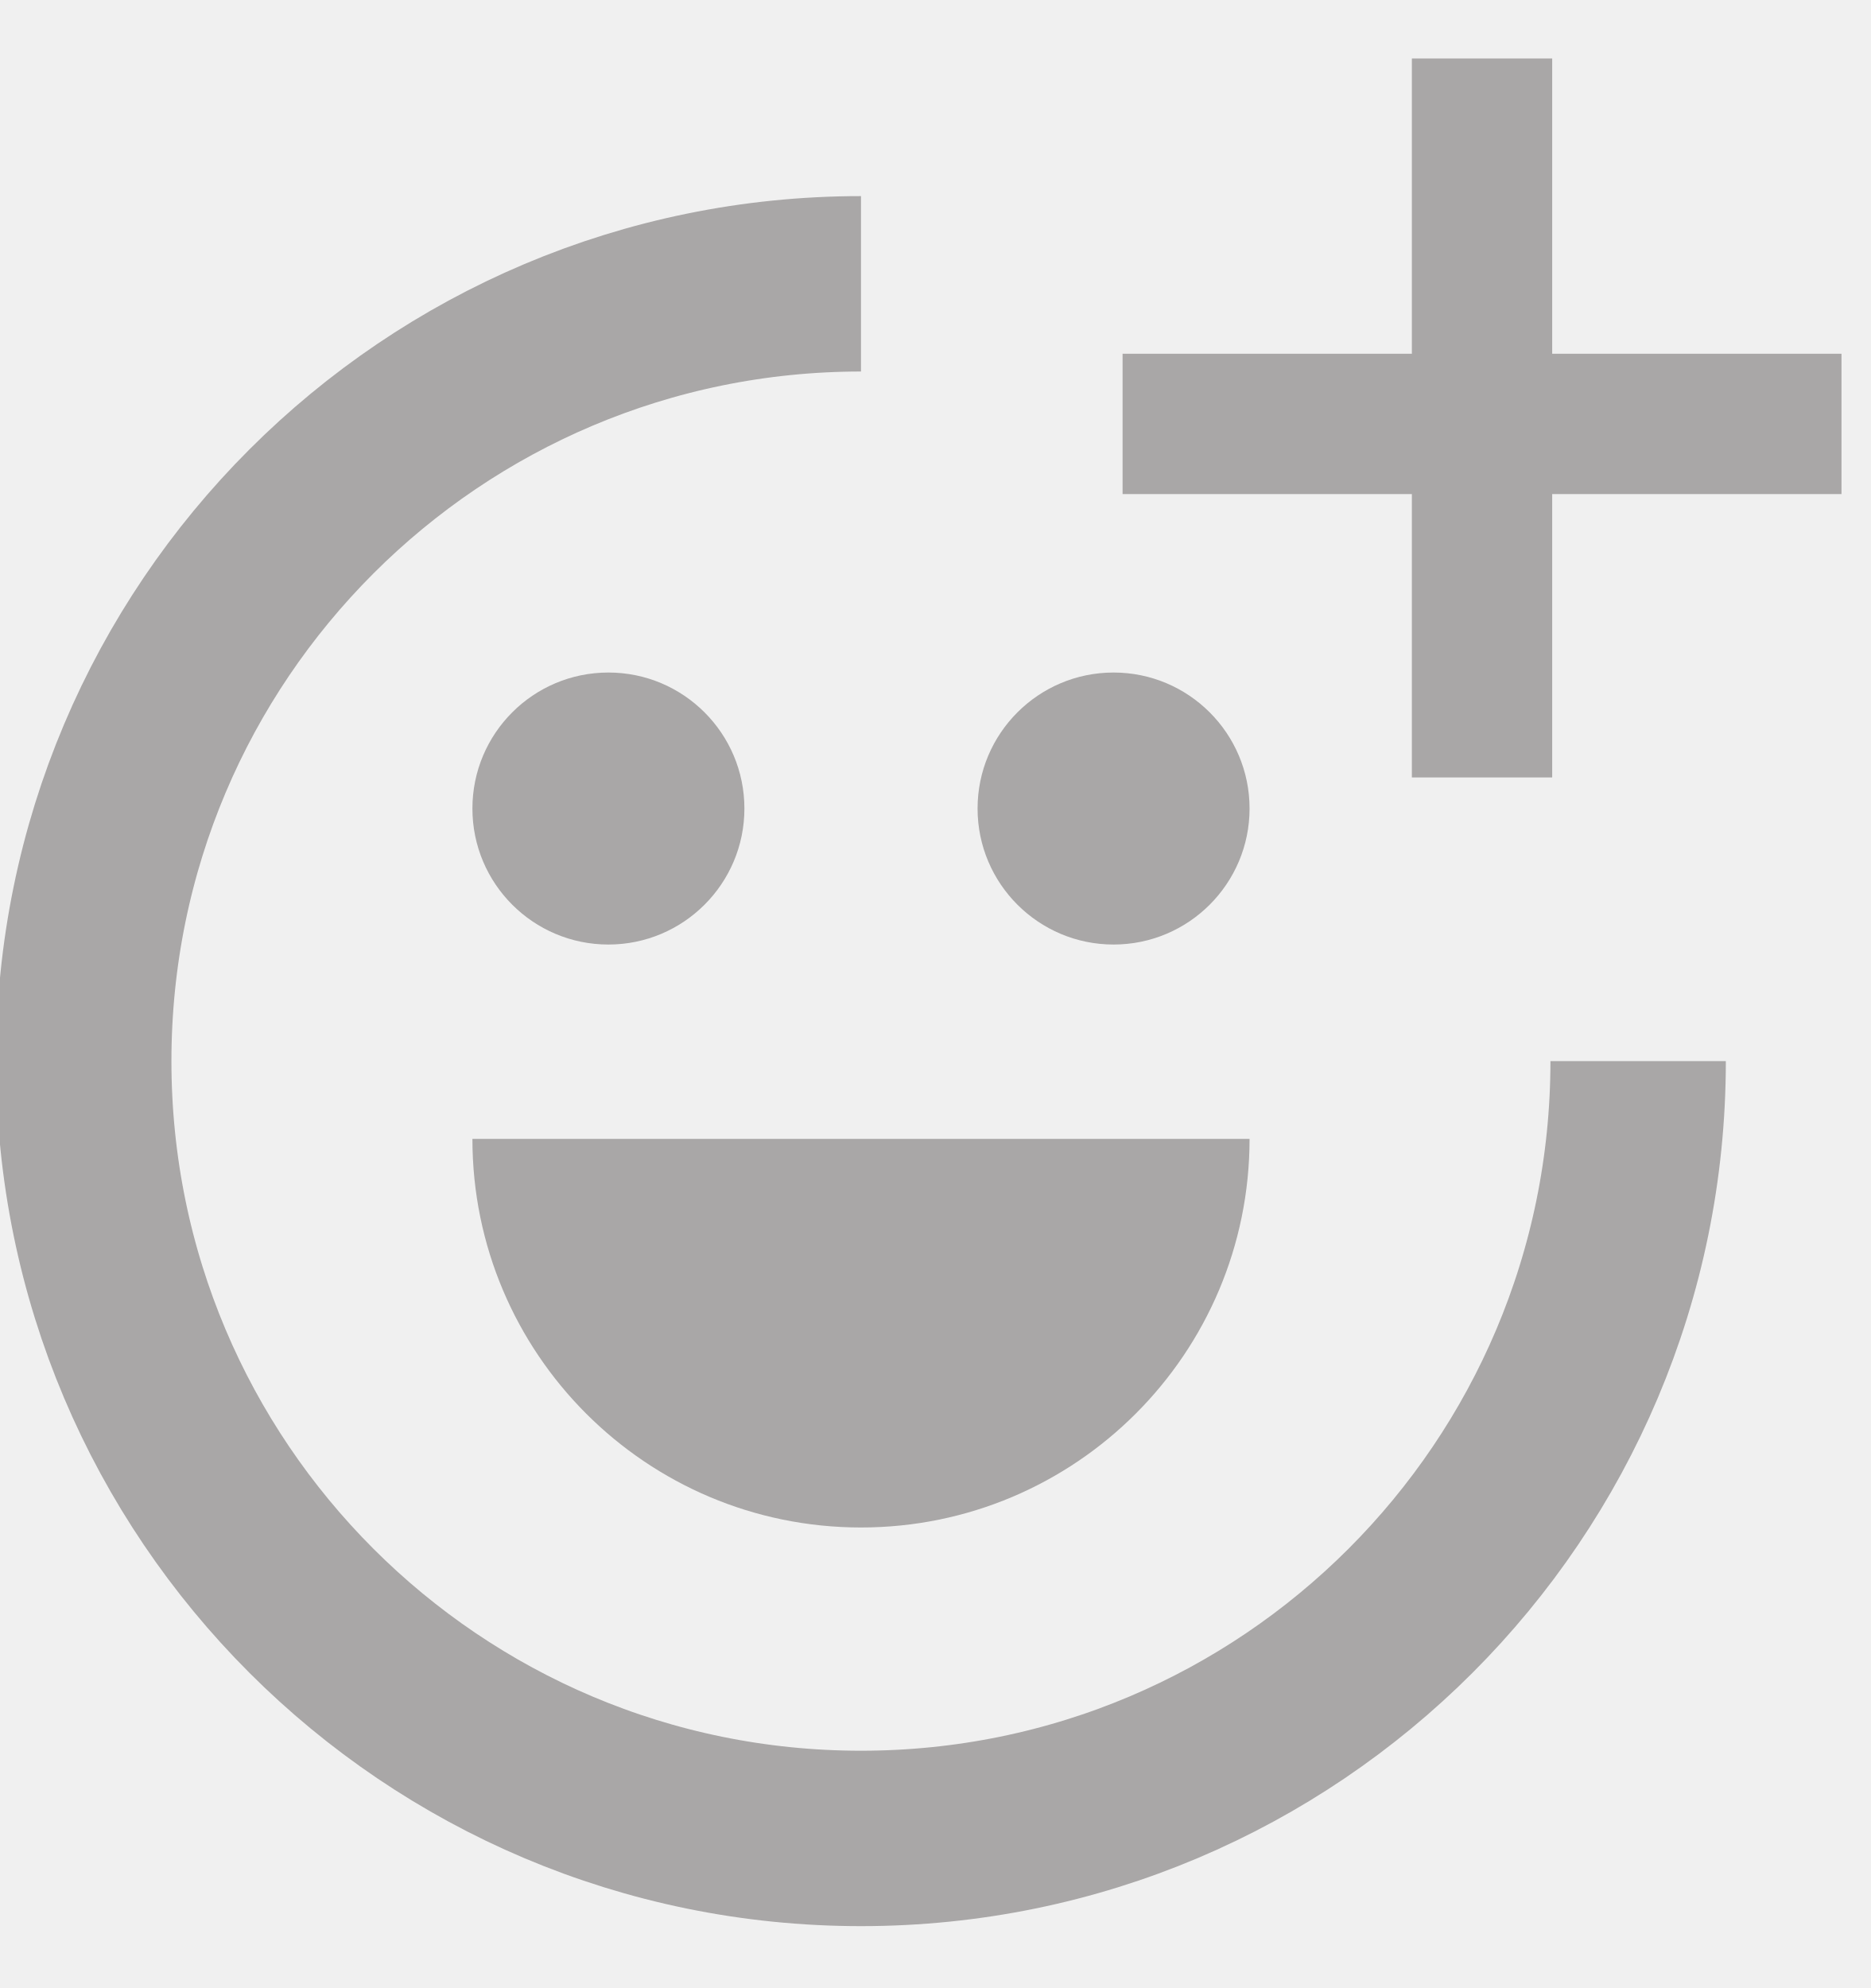
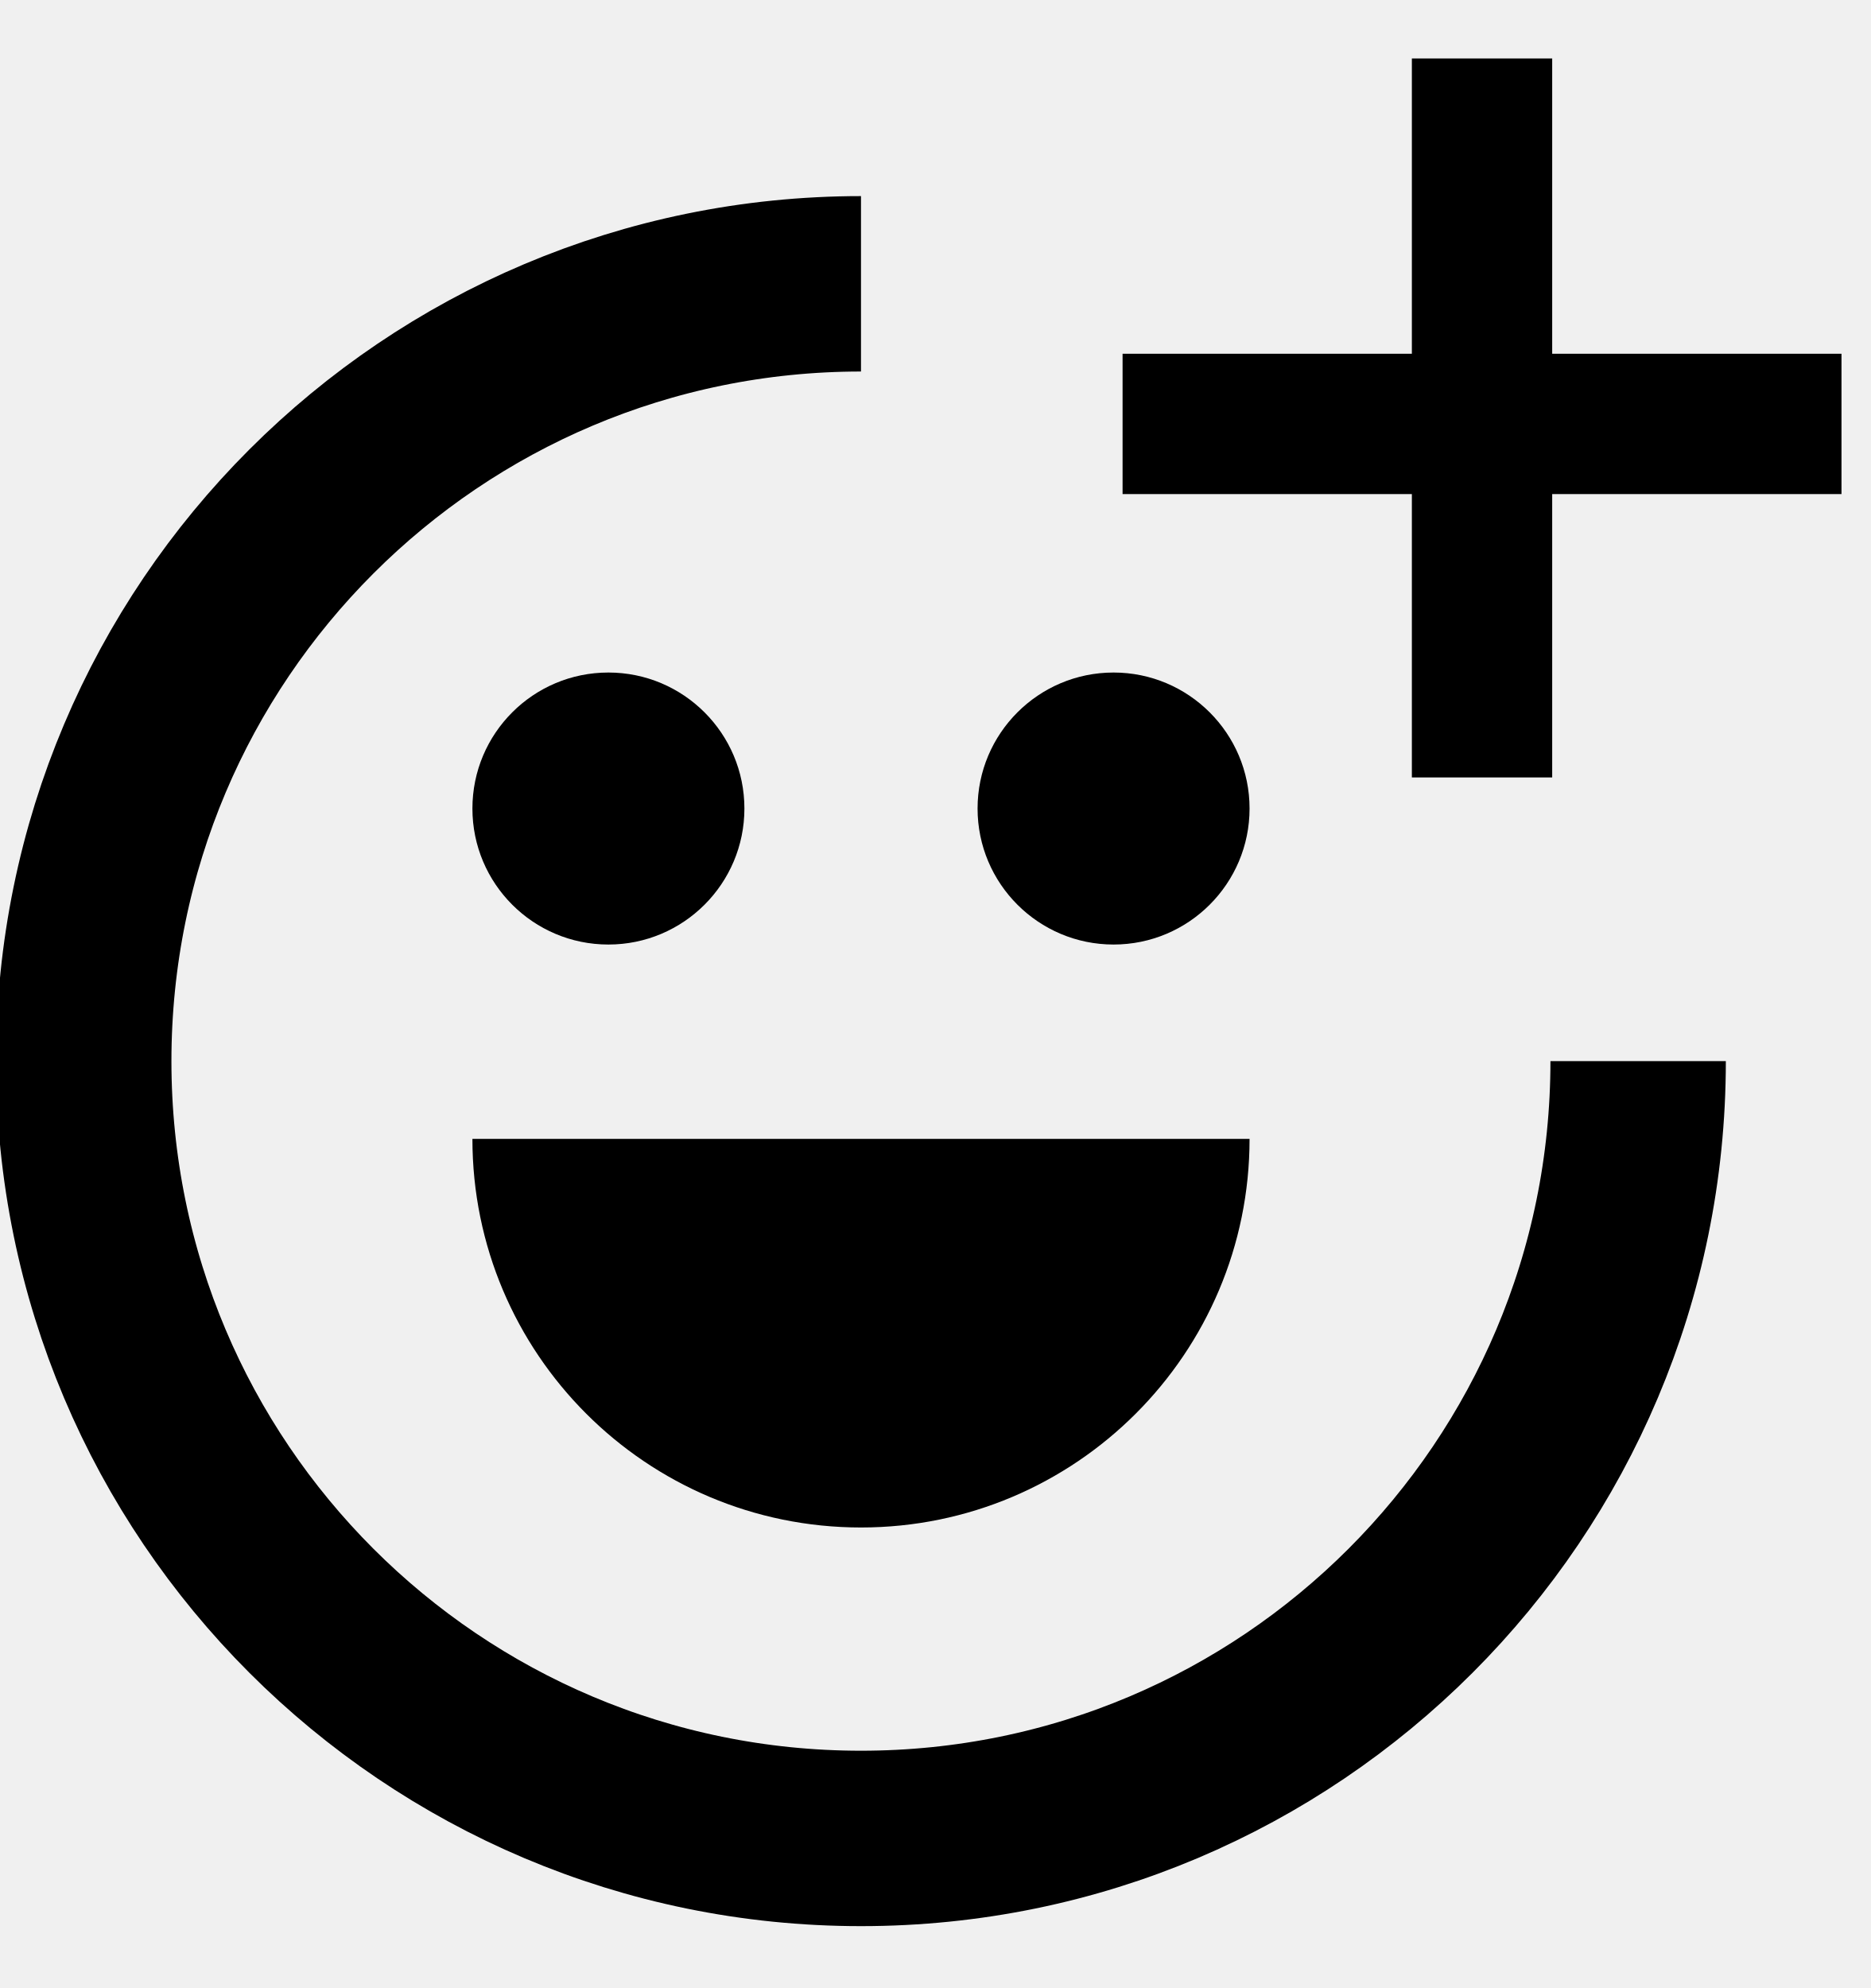
<svg xmlns="http://www.w3.org/2000/svg" width="16" height="17" fill="none" viewBox="0 0 16 17">
  <g clip-path="url(#clip0)">
-     <path stroke="#A9A7A7" stroke-width="1.5" d="M7.363 2.427C3.692 2.427 0.716 5.403 0.716 9.074C0.716 12.745 3.692 15.721 7.363 15.721C11.034 15.721 14.009 12.745 14.009 9.074" />
-     <path class="color-fill" fill="#A9A7A7" fill-rule="evenodd" d="M9.523 8.077C10.165 8.077 10.686 7.556 10.686 6.914C10.686 6.272 10.165 5.751 9.523 5.751C8.881 5.751 8.36 6.272 8.36 6.914C8.36 7.556 8.881 8.077 9.523 8.077ZM5.203 8.077C5.845 8.077 6.366 7.556 6.366 6.914C6.366 6.272 5.845 5.751 5.203 5.751C4.56 5.751 4.04 6.272 4.04 6.914C4.04 7.556 4.56 8.077 5.203 8.077ZM7.363 13.062C5.527 13.062 4.04 11.574 4.04 9.739H10.686C10.686 11.574 9.198 13.062 7.363 13.062Z" clip-rule="evenodd" />
-     <path stroke="#A9A7A7" stroke-width="1.2" d="M12.674 0.5V6.648" />
-     <path stroke="#A9A7A7" stroke-width="1.2" d="M15.748 3.625L9.6 3.625" />
+     <path stroke="currentColor" stroke-width="1.5" d="M7.363 2.427C3.692 2.427 0.716 5.403 0.716 9.074C0.716 12.745 3.692 15.721 7.363 15.721C11.034 15.721 14.009 12.745 14.009 9.074" />
+     <path class="color-fill" fill="currentColor" fill-rule="evenodd" d="M9.523 8.077C10.165 8.077 10.686 7.556 10.686 6.914C10.686 6.272 10.165 5.751 9.523 5.751C8.881 5.751 8.36 6.272 8.36 6.914C8.36 7.556 8.881 8.077 9.523 8.077ZM5.203 8.077C5.845 8.077 6.366 7.556 6.366 6.914C6.366 6.272 5.845 5.751 5.203 5.751C4.56 5.751 4.04 6.272 4.04 6.914C4.04 7.556 4.56 8.077 5.203 8.077ZM7.363 13.062C5.527 13.062 4.04 11.574 4.04 9.739H10.686C10.686 11.574 9.198 13.062 7.363 13.062Z" clip-rule="evenodd" />
+     <path stroke="currentColor" stroke-width="1.2" d="M12.674 0.5V6.648" />
+     <path stroke="currentColor" stroke-width="1.2" d="M15.748 3.625L9.6 3.625" />
  </g>
  <defs>
    <clipPath id="clip0">
      <rect width="16" height="16" fill="#fff" transform="translate(0 0.5)" />
    </clipPath>
  </defs>
</svg>
